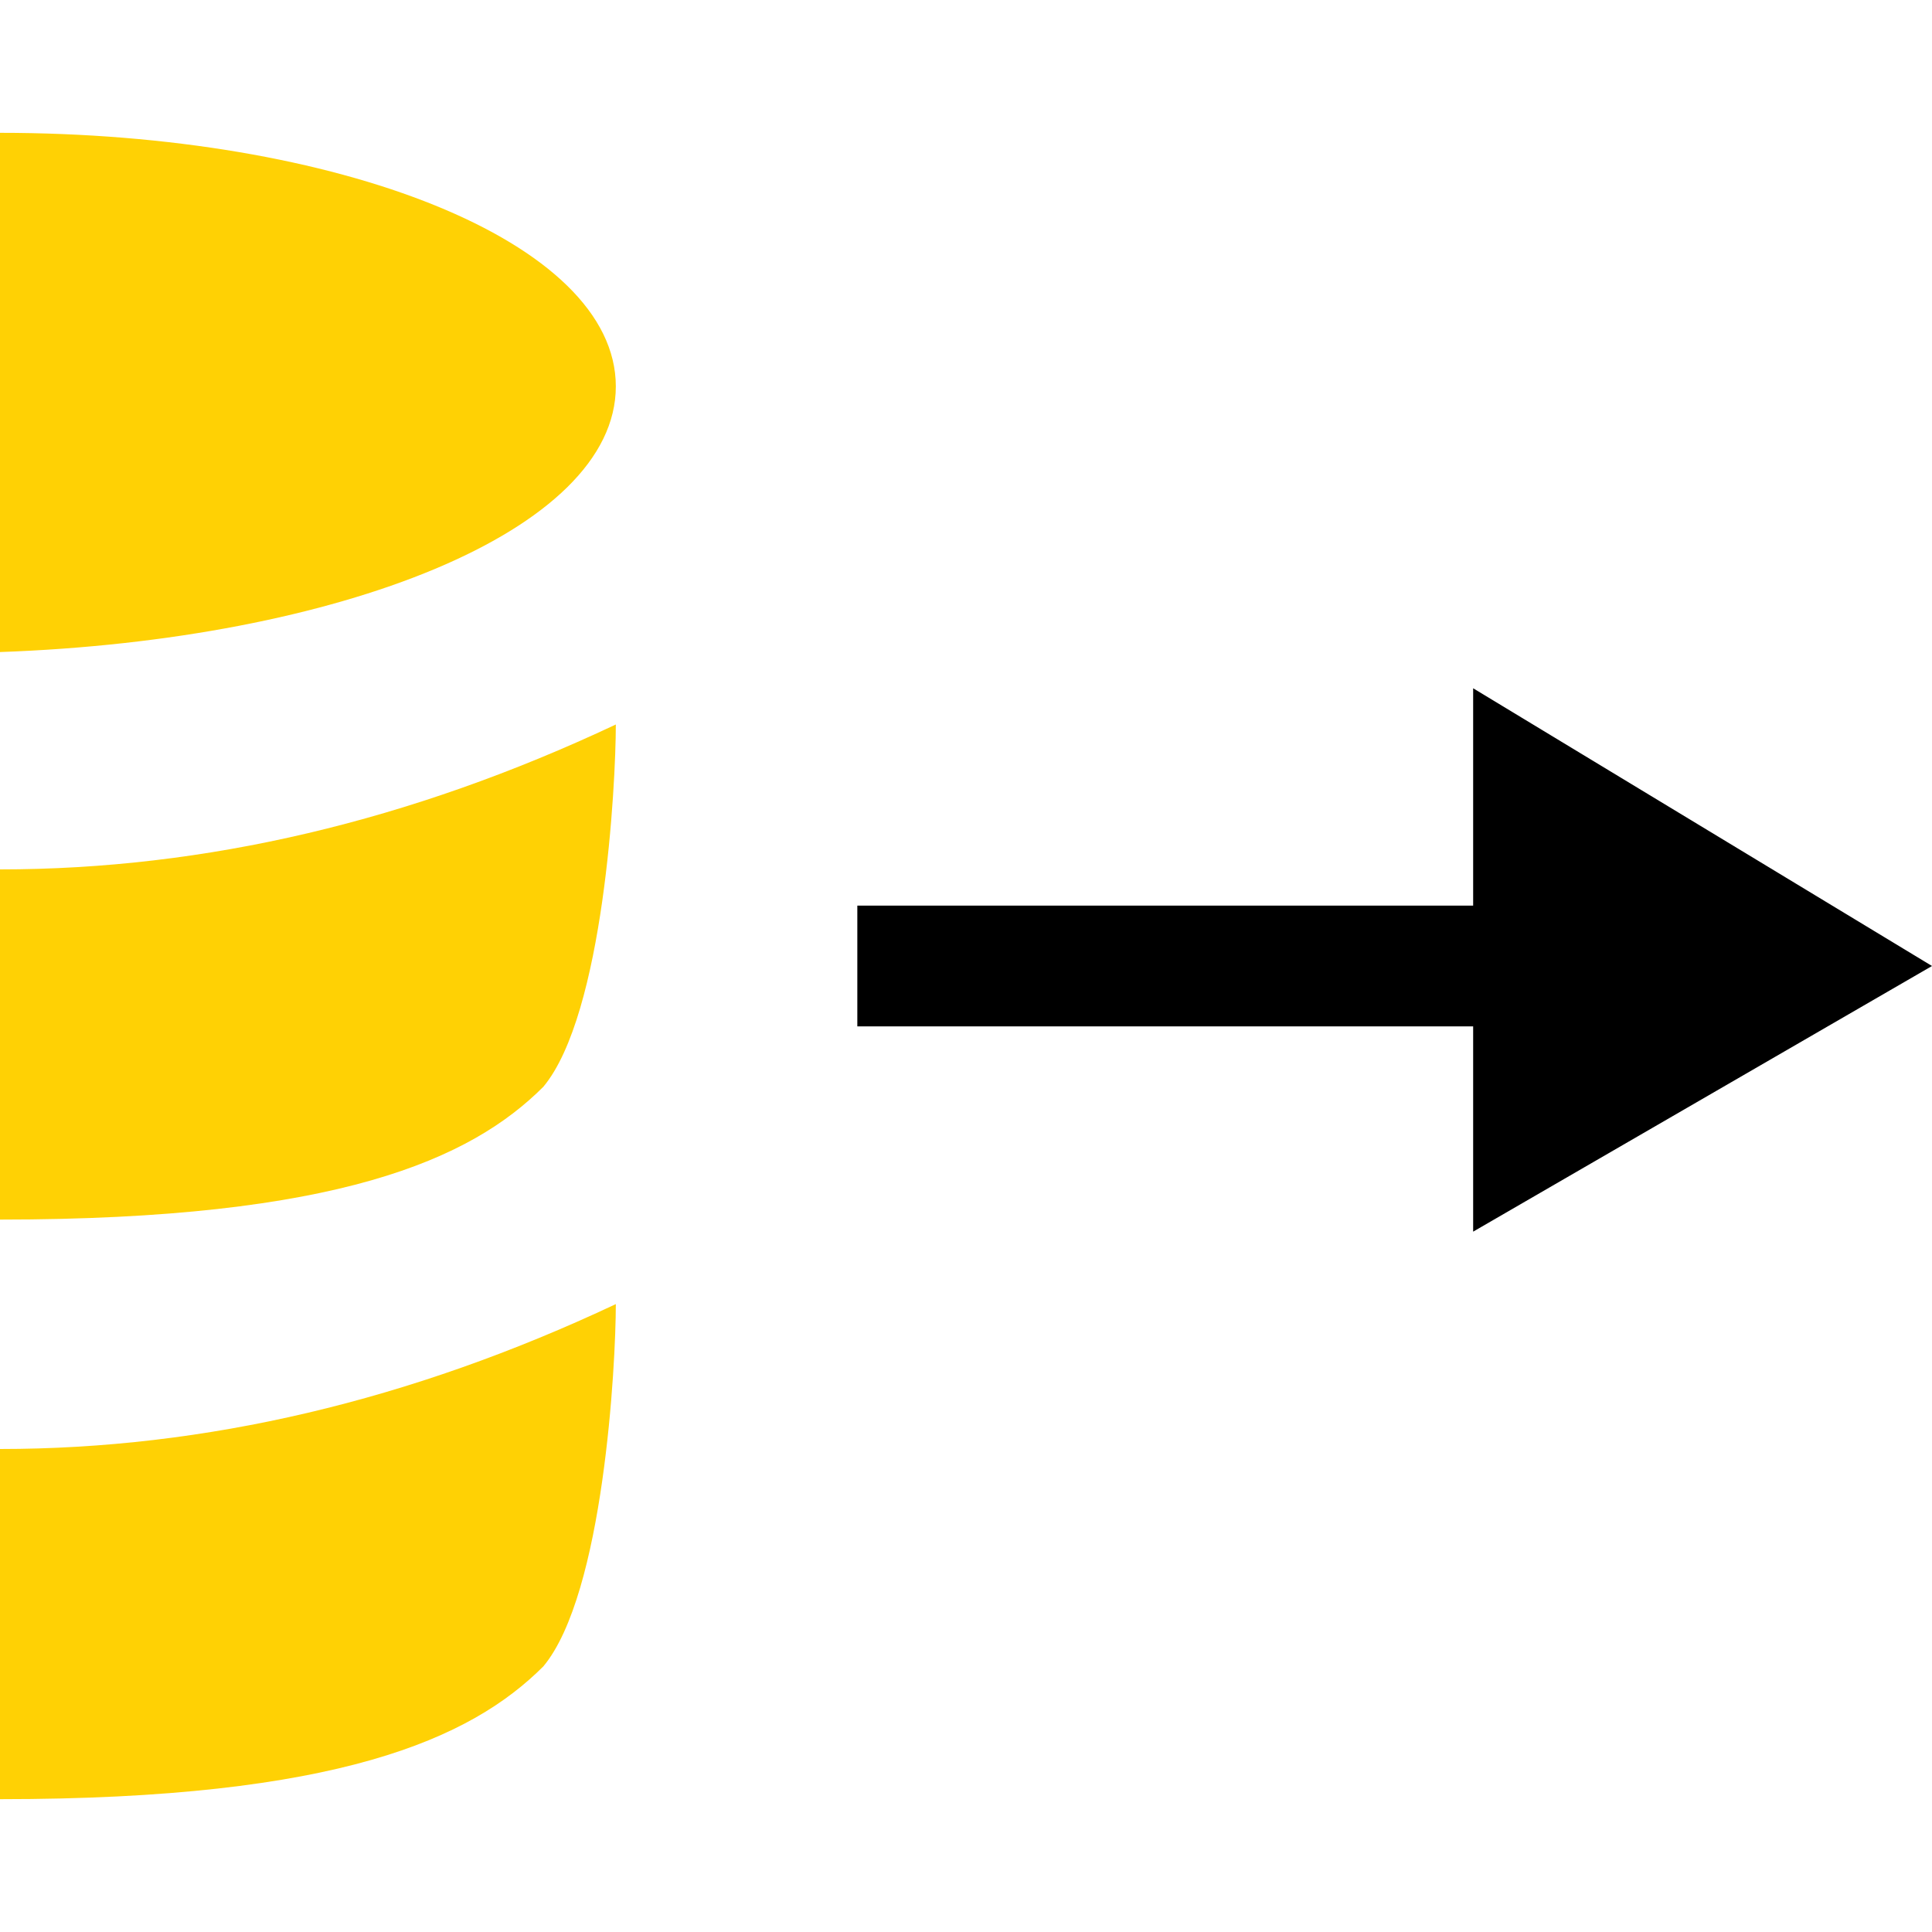
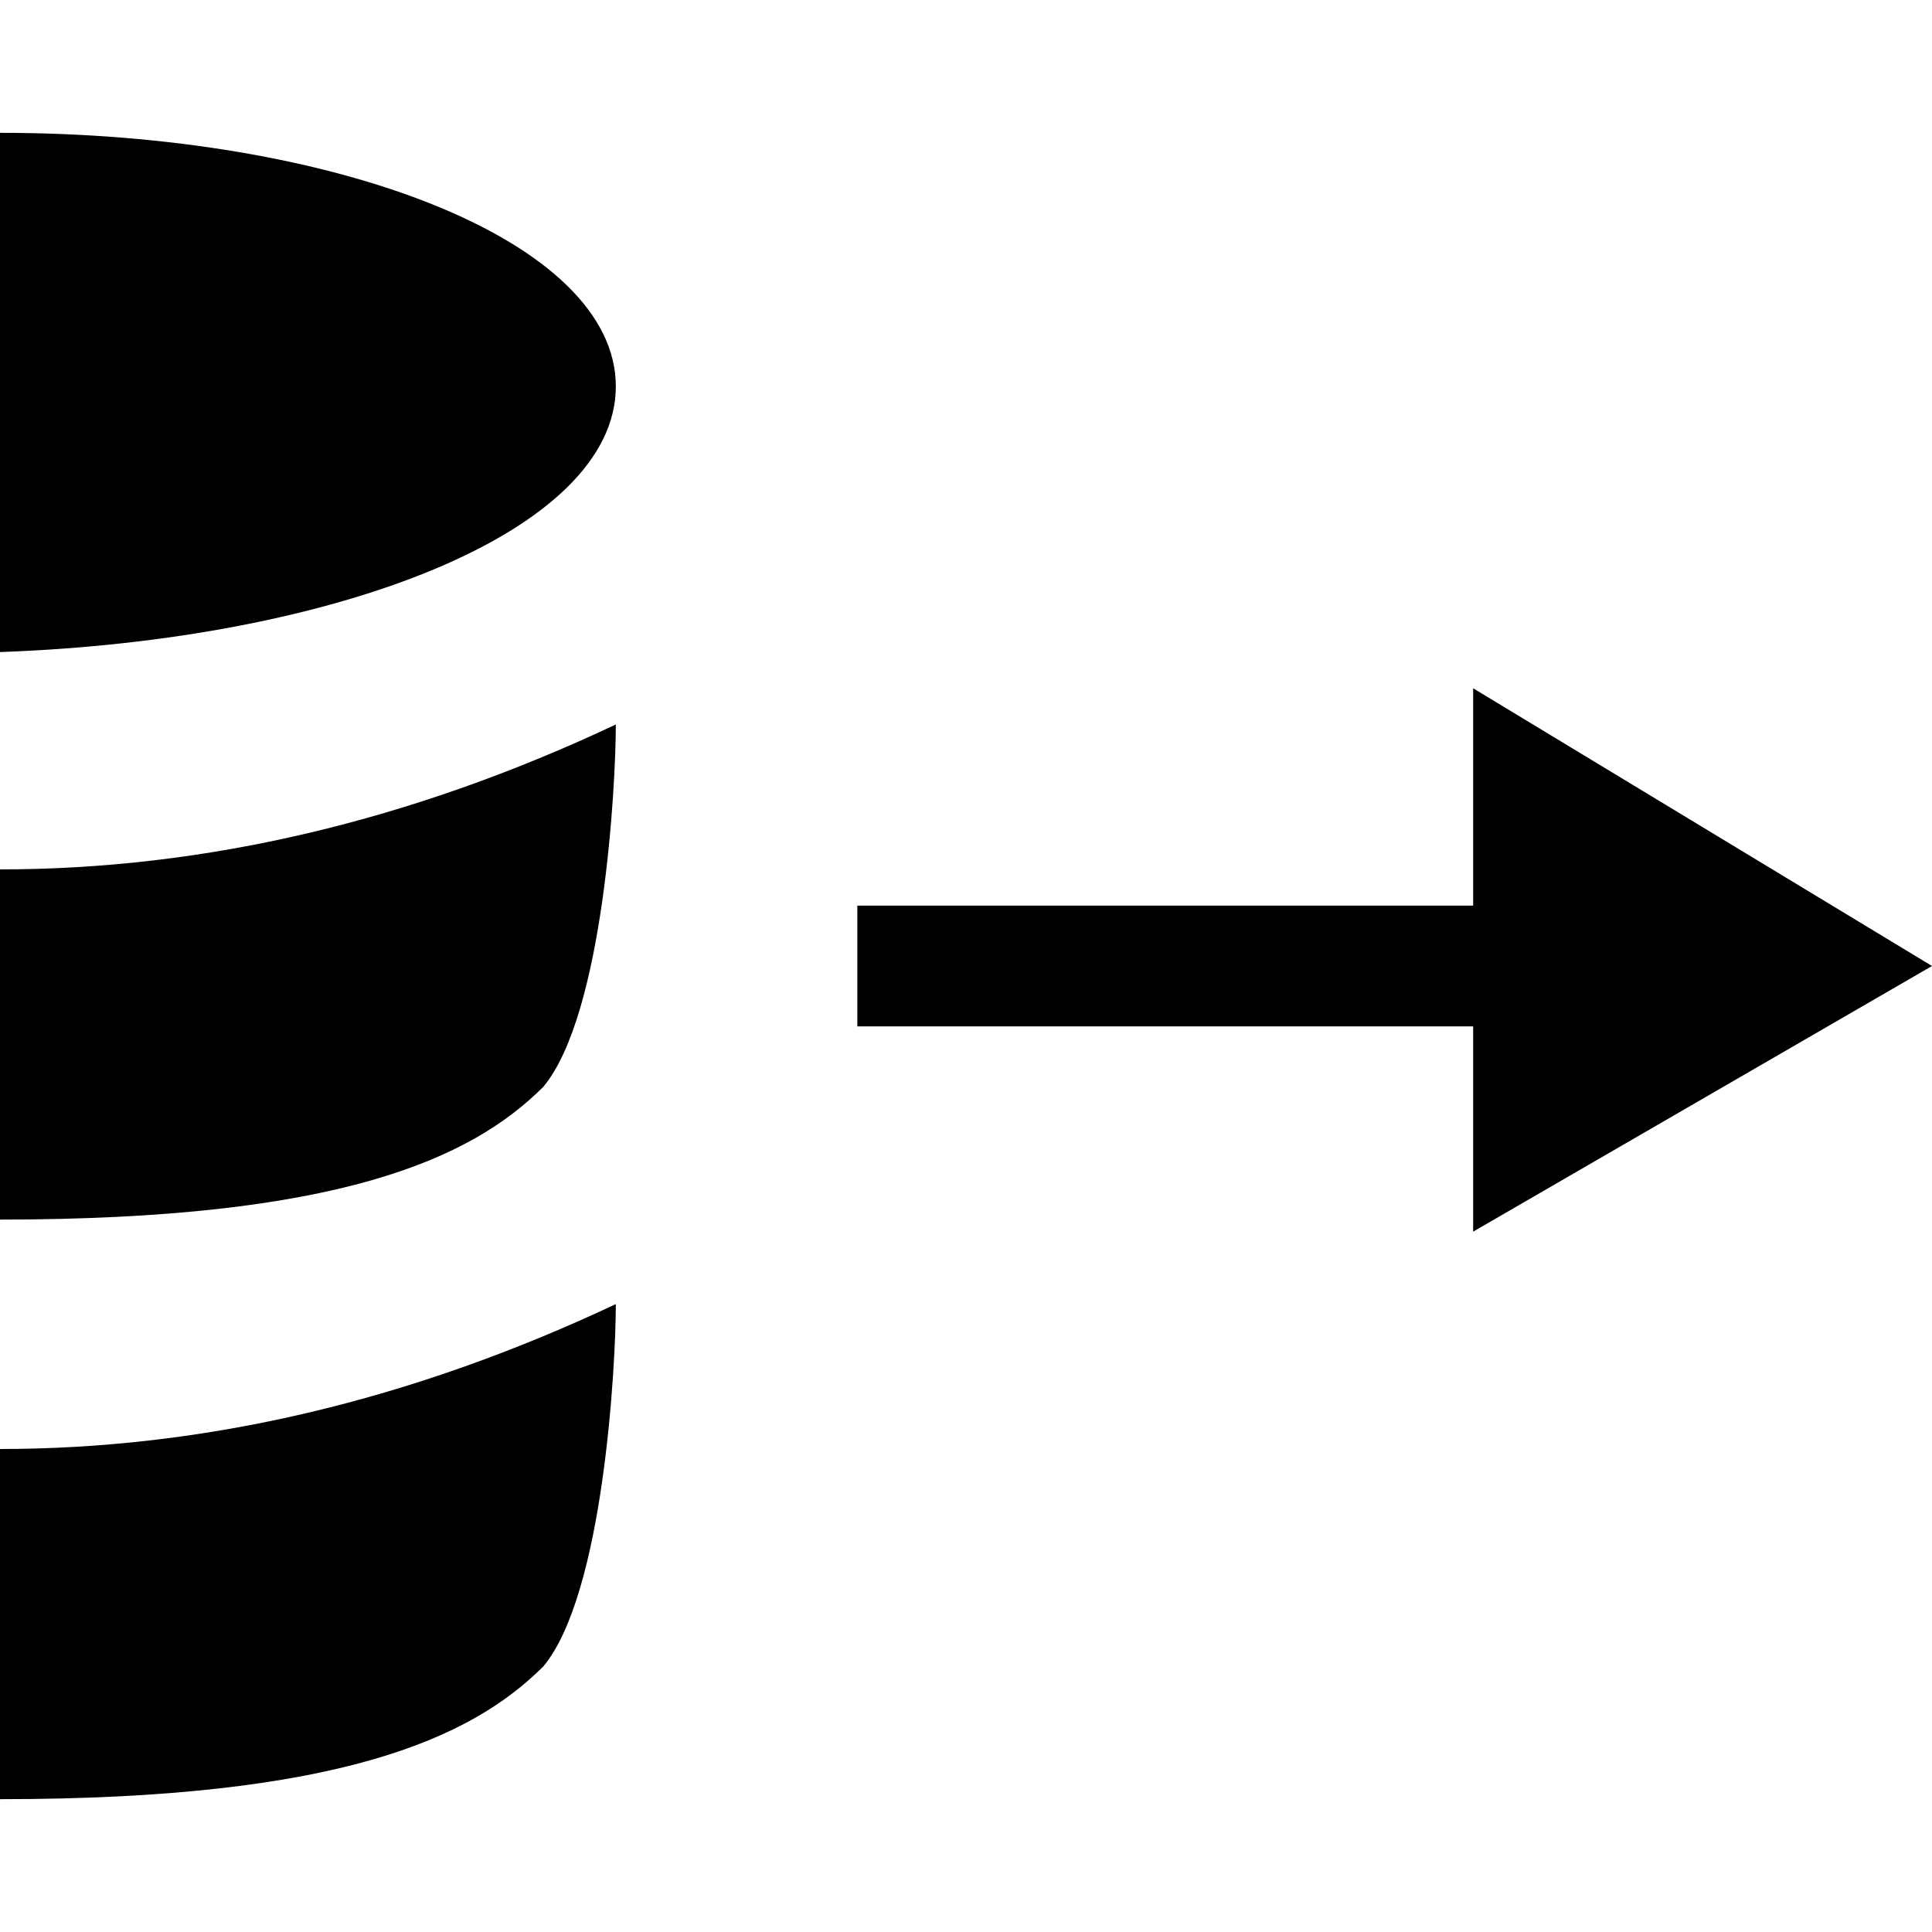
- <svg xmlns="http://www.w3.org/2000/svg" version="1.1" id="Ebene_1" x="0px" y="0px" viewBox="-412 290.3 16 16" style="enable-background:new -412 290.3 16 16;" xml:space="preserve">
-   <style type="text/css">
- 	.st0{fill:#FFD104;}
- </style>
+ <svg xmlns="http://www.w3.org/2000/svg" version="1.1" id="Ebene_1" x="0px" y="0px" viewBox="0 0 16 16" style="enable-background:new 0 0 16 16;" xml:space="preserve">
  <g id="XMLID_11_">
-     <polygon id="XMLID_12_" points="-396,298.3 -399.8,296 -399.8,297.8 -404.9,297.8 -404.9,298.8 -399.8,298.8 -399.8,300.5  " />
+     <polygon id="XMLID_12_" points="16,8 12.2,5.7 12.2,7.5 7.1,7.5 7.1,8.5 12.2,8.5 12.2,10.2  " />
  </g>
  <g>
-     <path class="st0" d="M-412,300.4c2.8,0,3.9-0.5,4.5-1.1c0.5-0.6,0.6-2.5,0.6-3c-1.7,0.8-3.4,1.2-5.1,1.2V300.4L-412,300.4z" />
-     <path class="st0" d="M-412,305.2L-412,305.2c2.8,0,3.9-0.5,4.5-1.1c0.5-0.6,0.6-2.5,0.6-3c-1.7,0.8-3.4,1.2-5.1,1.2V305.2z" />
-     <path class="st0" d="M-406.9,293.5c0-1.2-2.3-2.1-5.1-2.1v4.3C-409.2,295.6-406.9,294.7-406.9,293.5z" />
+     <path d="M0,10.1c2.8,0,3.9-0.5,4.5-1.1C5,8.4,5.1,6.5,5.1,6C3.4,6.8,1.7,7.2,0,7.2V10.1L0,10.1z" />
+     <path d="M0,14.9L0,14.9c2.8,0,3.9-0.5,4.5-1.1c0.5-0.6,0.6-2.5,0.6-3C3.4,11.6,1.7,12,0,12V14.9z" />
+     <path d="M5.1,3.2C5.1,2,2.8,1.1,0,1.1v4.3C2.8,5.3,5.1,4.4,5.1,3.2z" />
  </g>
</svg>
